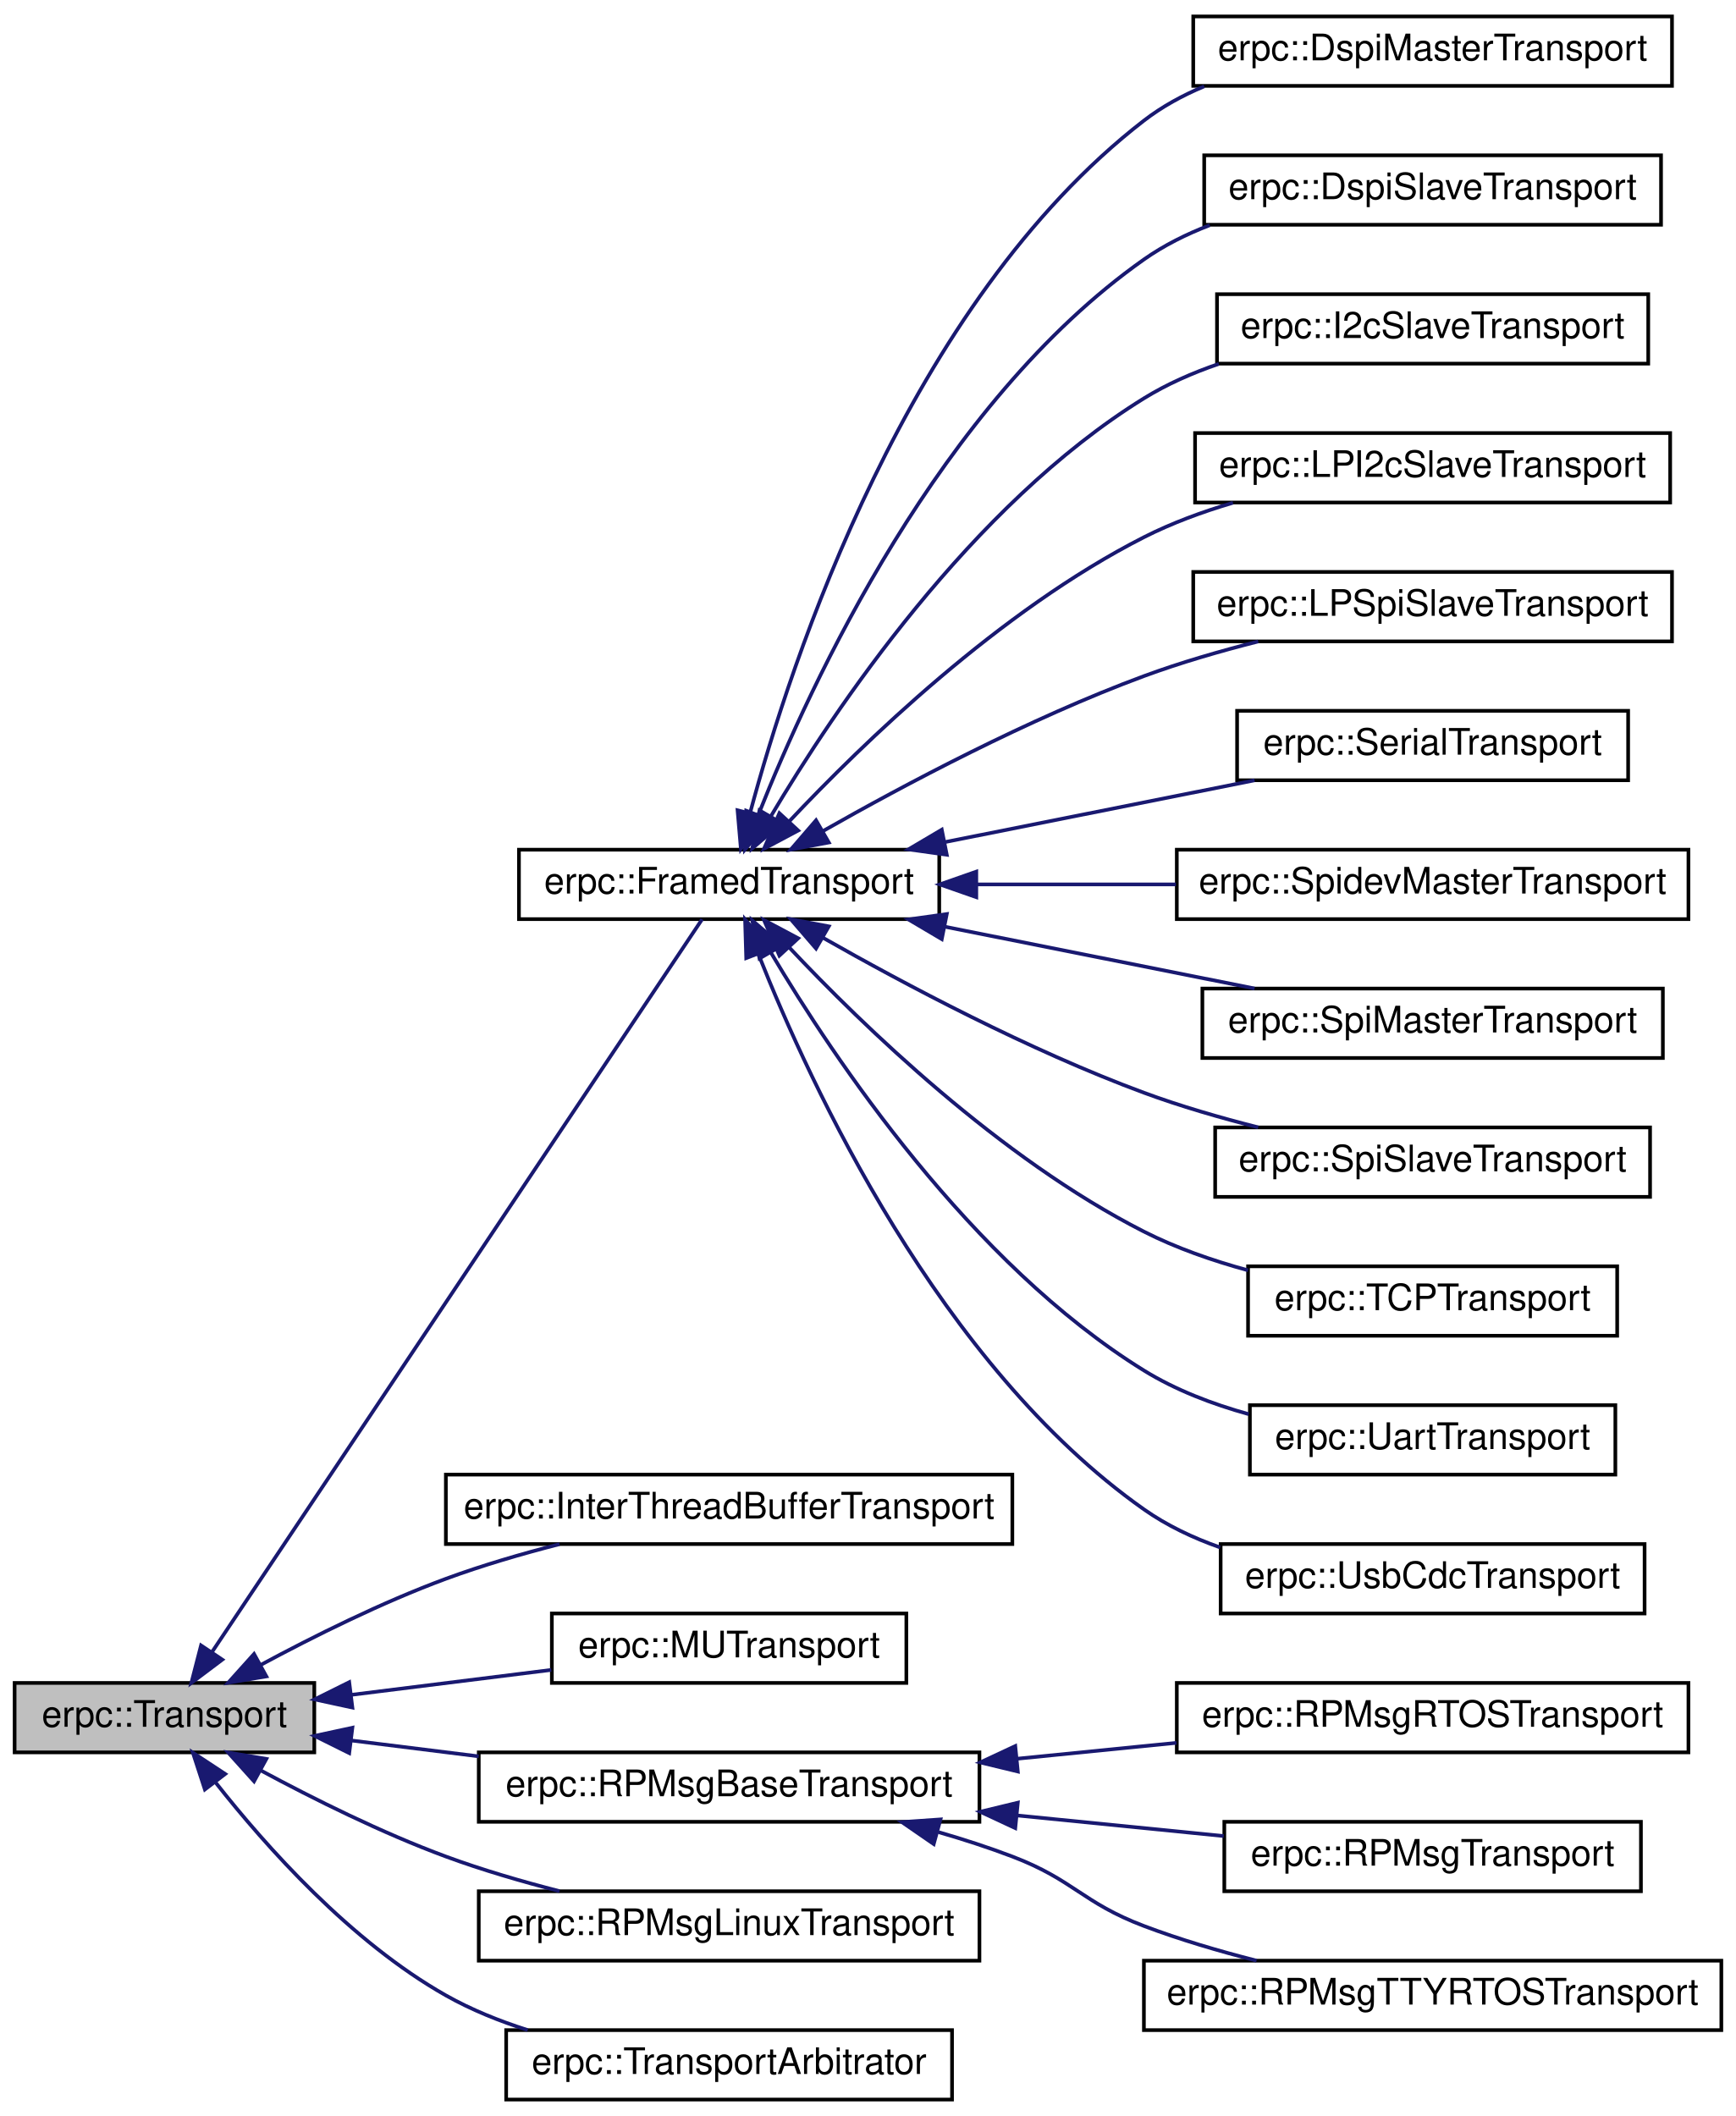
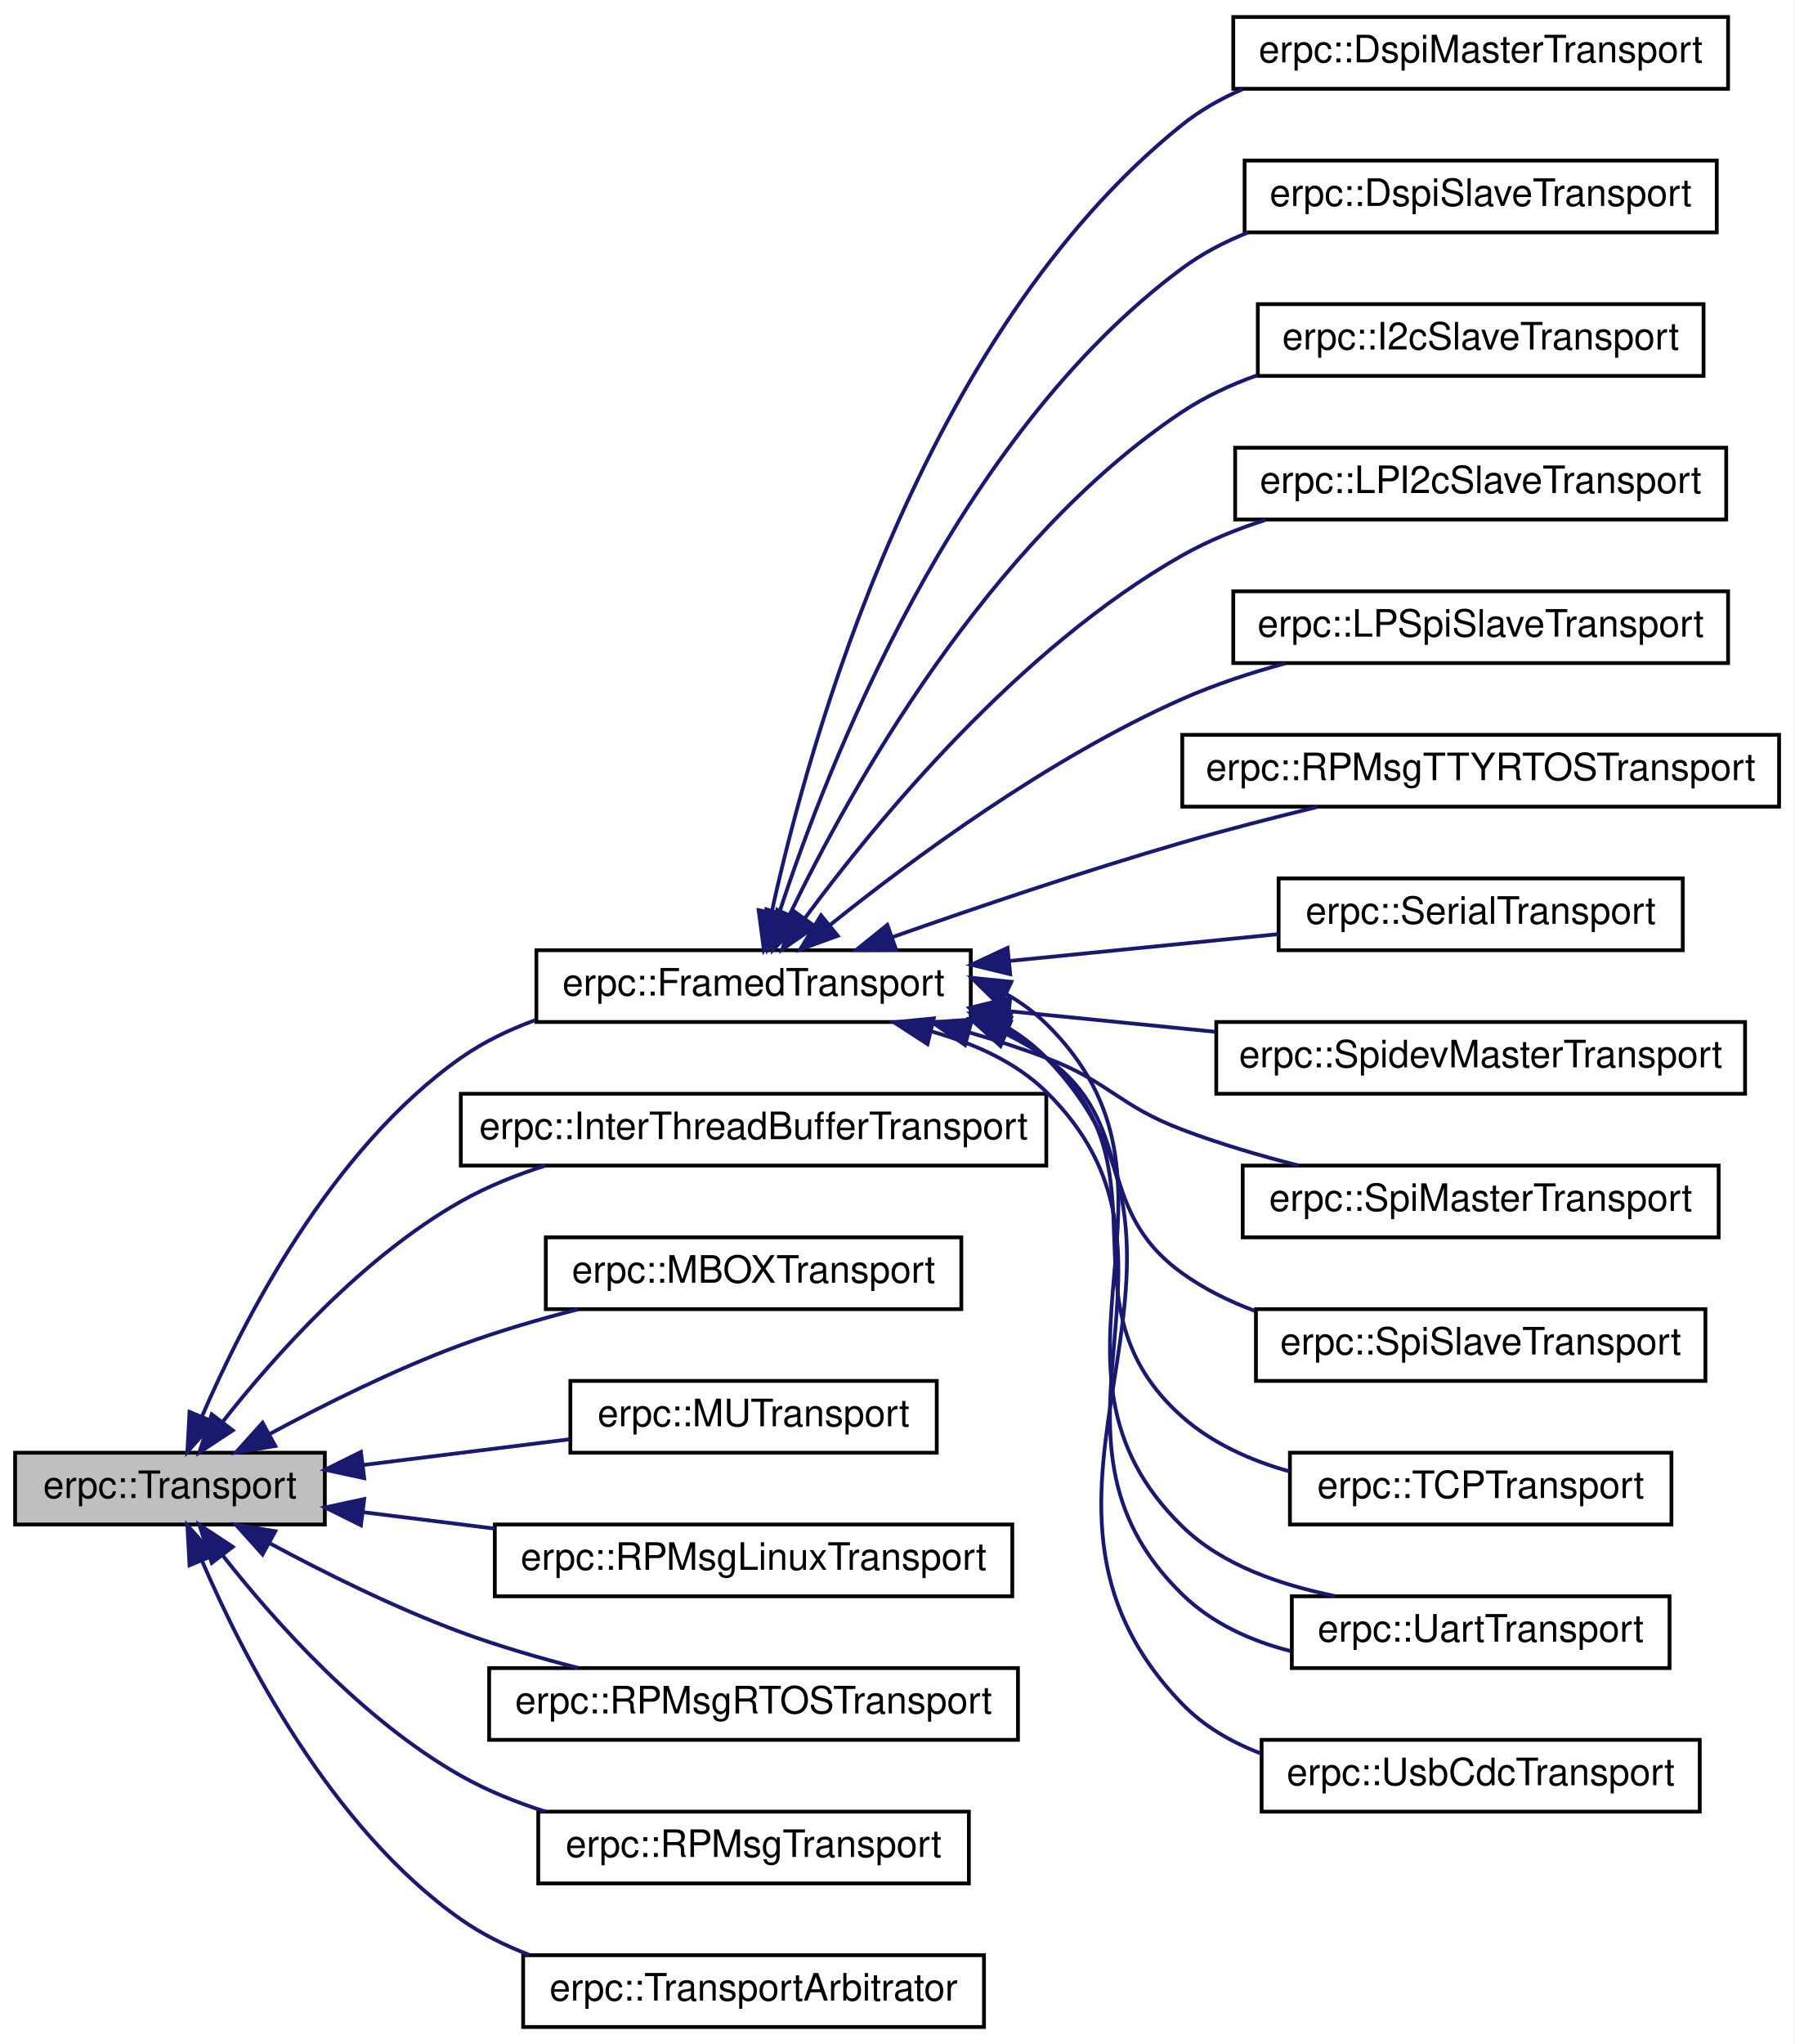
- <svg xmlns="http://www.w3.org/2000/svg" xmlns:xlink="http://www.w3.org/1999/xlink" width="475pt" height="579pt" viewBox="0.00 0.00 475.00 579.00">
-   <g id="graph0" class="graph" transform="scale(1 1) rotate(0) translate(4 575)">
-     <polygon fill="white" stroke="none" points="-4,4 -4,-575 471,-575 471,4 -4,4" />
+ <svg xmlns="http://www.w3.org/2000/svg" xmlns:xlink="http://www.w3.org/1999/xlink" width="475pt" height="541pt" viewBox="0.00 0.00 475.00 541.00">
+   <g id="graph0" class="graph" transform="scale(1 1) rotate(0) translate(4 537)">
+     <polygon fill="white" stroke="none" points="-4,4 -4,-537 471,-537 471,4 -4,4" />
    <g id="node1" class="node">
-       <polygon fill="#bfbfbf" stroke="black" points="0,-95.5 0,-114.5 82,-114.5 82,-95.5 0,-95.5" />
-       <text text-anchor="middle" x="41" y="-102.5" font-family="Helvetica,sans-Serif" font-size="10.00">erpc::Transport</text>
+       <polygon fill="#bfbfbf" stroke="black" points="0,-133.5 0,-152.5 82,-152.5 82,-133.5 0,-133.5" />
+       <text text-anchor="middle" x="41" y="-140.5" font-family="Helvetica,sans-Serif" font-size="10.00">erpc::Transport</text>
    </g>
    <g id="node2" class="node">
      <g id="a_node2">
        <a xlink:href="classerpc_1_1_framed_transport.html" target="_top" xlink:title="Base class for framed transport layers. ">
-           <polygon fill="white" stroke="black" points="138,-323.5 138,-342.5 253,-342.5 253,-323.5 138,-323.5" />
-           <text text-anchor="middle" x="195.5" y="-330.5" font-family="Helvetica,sans-Serif" font-size="10.00">erpc::FramedTransport</text>
+           <polygon fill="white" stroke="black" points="138,-266.5 138,-285.5 253,-285.5 253,-266.5 138,-266.5" />
+           <text text-anchor="middle" x="195.5" y="-273.5" font-family="Helvetica,sans-Serif" font-size="10.00">erpc::FramedTransport</text>
        </a>
      </g>
    </g>
    <g id="edge1" class="edge">
-       <path fill="none" stroke="midnightblue" d="M53.933,-122.841C84.505,-168.549 164.865,-288.694 188.114,-323.453" />
-       <polygon fill="midnightblue" stroke="midnightblue" points="56.828,-120.873 48.359,-114.507 51.009,-124.765 56.828,-120.873" />
-     </g>
-     <g id="node15" class="node">
-       <g id="a_node15">
-         <a xlink:href="classerpc_1_1_inter_thread_buffer_transport.html" target="_top" xlink:title="Very basic transport to send/receive messages between threads. ">
-           <polygon fill="white" stroke="black" points="118,-152.5 118,-171.5 273,-171.5 273,-152.5 118,-152.5" />
-           <text text-anchor="middle" x="195.5" y="-159.5" font-family="Helvetica,sans-Serif" font-size="10.00">erpc::InterThreadBufferTransport</text>
-         </a>
-       </g>
-     </g>
-     <g id="edge14" class="edge">
-       <path fill="none" stroke="midnightblue" d="M67.287,-119.406C81.782,-127.21 100.517,-136.548 118,-143 127.886,-146.648 138.745,-149.821 149.099,-152.474" />
-       <polygon fill="midnightblue" stroke="midnightblue" points="68.881,-116.288 58.431,-114.545 65.513,-122.425 68.881,-116.288" />
+       <path fill="none" stroke="midnightblue" d="M49.472,-162.095C60.506,-187.724 83.632,-232.82 118,-257 123.932,-261.173 130.686,-264.433 137.669,-266.979" />
+       <polygon fill="midnightblue" stroke="midnightblue" points="52.651,-160.625 45.602,-152.715 46.181,-163.294 52.651,-160.625" />
    </g>
    <g id="node16" class="node">
      <g id="a_node16">
-         <a xlink:href="classerpc_1_1_m_u_transport.html" target="_top" xlink:title="Transport that uses Messaging Unit (MU) for interprocessor messaging. ">
-           <polygon fill="white" stroke="black" points="147,-114.5 147,-133.5 244,-133.5 244,-114.5 147,-114.5" />
-           <text text-anchor="middle" x="195.5" y="-121.5" font-family="Helvetica,sans-Serif" font-size="10.00">erpc::MUTransport</text>
-         </a>
-       </g>
-     </g>
-     <g id="edge15" class="edge">
-       <path fill="none" stroke="midnightblue" d="M92.151,-111.248C109.748,-113.441 129.453,-115.896 146.839,-118.062" />
-       <polygon fill="midnightblue" stroke="midnightblue" points="92.424,-107.755 82.068,-109.992 91.558,-114.702 92.424,-107.755" />
+         <a xlink:href="classerpc_1_1_inter_thread_buffer_transport.html" target="_top" xlink:title="Very basic transport to send/receive messages between threads. ">
+           <polygon fill="white" stroke="black" points="118,-228.5 118,-247.5 273,-247.5 273,-228.5 118,-228.5" />
+           <text text-anchor="middle" x="195.5" y="-235.5" font-family="Helvetica,sans-Serif" font-size="10.00">erpc::InterThreadBufferTransport</text>
+         </a>
+       </g>
+     </g>
+     <g id="edge16" class="edge">
+       <path fill="none" stroke="midnightblue" d="M55.057,-160.819C68.792,-178.265 91.993,-204.302 118,-219 124.91,-222.905 132.616,-226.016 140.402,-228.492" />
+       <polygon fill="midnightblue" stroke="midnightblue" points="57.623,-158.411 48.774,-152.585 52.058,-162.658 57.623,-158.411" />
    </g>
    <g id="node17" class="node">
      <g id="a_node17">
-         <a xlink:href="classerpc_1_1_r_p_msg_base_transport.html" target="_top" xlink:title="Transport that other RPMsg transports inherits. ">
-           <polygon fill="white" stroke="black" points="127,-76.5 127,-95.5 264,-95.5 264,-76.5 127,-76.5" />
-           <text text-anchor="middle" x="195.5" y="-83.5" font-family="Helvetica,sans-Serif" font-size="10.00">erpc::RPMsgBaseTransport</text>
-         </a>
-       </g>
-     </g>
-     <g id="edge16" class="edge">
-       <path fill="none" stroke="midnightblue" d="M92.052,-98.764C103.221,-97.372 115.244,-95.874 126.987,-94.412" />
-       <polygon fill="midnightblue" stroke="midnightblue" points="91.558,-95.298 82.068,-100.008 92.424,-102.245 91.558,-95.298" />
+         <a xlink:href="classerpc_1_1_m_b_o_x_transport.html" target="_top" xlink:title="Transport to send/receive messages via MBOX. ">
+           <polygon fill="white" stroke="black" points="140.5,-190.5 140.5,-209.5 250.5,-209.5 250.5,-190.5 140.5,-190.5" />
+           <text text-anchor="middle" x="195.5" y="-197.5" font-family="Helvetica,sans-Serif" font-size="10.00">erpc::MBOXTransport</text>
+         </a>
+       </g>
+     </g>
+     <g id="edge17" class="edge">
+       <path fill="none" stroke="midnightblue" d="M67.287,-157.406C81.782,-165.21 100.517,-174.548 118,-181 127.886,-184.648 138.745,-187.821 149.099,-190.474" />
+       <polygon fill="midnightblue" stroke="midnightblue" points="68.881,-154.288 58.431,-152.545 65.513,-160.425 68.881,-154.288" />
+     </g>
+     <g id="node18" class="node">
+       <g id="a_node18">
+         <a xlink:href="classerpc_1_1_m_u_transport.html" target="_top" xlink:title="Transport that uses Messaging Unit (MU) for interprocessor messaging. ">
+           <polygon fill="white" stroke="black" points="147,-152.5 147,-171.5 244,-171.5 244,-152.5 147,-152.5" />
+           <text text-anchor="middle" x="195.5" y="-159.5" font-family="Helvetica,sans-Serif" font-size="10.00">erpc::MUTransport</text>
+         </a>
+       </g>
+     </g>
+     <g id="edge18" class="edge">
+       <path fill="none" stroke="midnightblue" d="M92.151,-149.248C109.748,-151.441 129.453,-153.896 146.839,-156.062" />
+       <polygon fill="midnightblue" stroke="midnightblue" points="92.424,-145.755 82.068,-147.992 91.558,-152.702 92.424,-145.755" />
+     </g>
+     <g id="node19" class="node">
+       <g id="a_node19">
+         <a xlink:href="classerpc_1_1_r_p_msg_linux_transport.html" target="_top" xlink:title="RPMSG Linux transport to send/receive messages through RPMSG endpoints based on github.com/nxp-mcuxpresso/rpmsg-sysfs/tree/0aa1817545a765c200b1b2f9b6680a420dcf9171 implementation. ">
+           <polygon fill="white" stroke="black" points="127,-114.5 127,-133.5 264,-133.5 264,-114.5 127,-114.5" />
+           <text text-anchor="middle" x="195.5" y="-121.5" font-family="Helvetica,sans-Serif" font-size="10.00">erpc::RPMsgLinuxTransport</text>
+         </a>
+       </g>
+     </g>
+     <g id="edge19" class="edge">
+       <path fill="none" stroke="midnightblue" d="M92.052,-136.764C103.221,-135.372 115.244,-133.874 126.987,-132.411" />
+       <polygon fill="midnightblue" stroke="midnightblue" points="91.558,-133.298 82.068,-138.008 92.424,-140.245 91.558,-133.298" />
+     </g>
+     <g id="node20" class="node">
+       <g id="a_node20">
+         <a xlink:href="classerpc_1_1_r_p_msg_r_t_o_s_transport.html" target="_top" xlink:title="Transport that uses RPMsg zero copy RTOS API for interprocessor messaging. ">
+           <polygon fill="white" stroke="black" points="125.5,-76.5 125.5,-95.5 265.5,-95.5 265.5,-76.5 125.5,-76.5" />
+           <text text-anchor="middle" x="195.5" y="-83.5" font-family="Helvetica,sans-Serif" font-size="10.00">erpc::RPMsgRTOSTransport</text>
+         </a>
+       </g>
+     </g>
+     <g id="edge20" class="edge">
+       <path fill="none" stroke="midnightblue" d="M67.287,-128.594C81.782,-120.79 100.517,-111.452 118,-105 127.886,-101.352 138.745,-98.179 149.099,-95.526" />
+       <polygon fill="midnightblue" stroke="midnightblue" points="65.513,-125.575 58.431,-133.455 68.881,-131.712 65.513,-125.575" />
    </g>
    <g id="node21" class="node">
      <g id="a_node21">
-         <a xlink:href="classerpc_1_1_r_p_msg_linux_transport.html" target="_top" xlink:title="RPMSG Linux transport to send/receive messages through RPMSG endpoints based on github.com/nxp-mcuxpresso/rpmsg-sysfs/tree/0aa1817545a765c200b1b2f9b6680a420dcf9171 implementation. ">
-           <polygon fill="white" stroke="black" points="127,-38.5 127,-57.5 264,-57.5 264,-38.5 127,-38.5" />
-           <text text-anchor="middle" x="195.5" y="-45.5" font-family="Helvetica,sans-Serif" font-size="10.00">erpc::RPMsgLinuxTransport</text>
-         </a>
-       </g>
-     </g>
-     <g id="edge20" class="edge">
-       <path fill="none" stroke="midnightblue" d="M67.287,-90.594C81.782,-82.79 100.517,-73.452 118,-67 127.886,-63.352 138.745,-60.179 149.099,-57.526" />
-       <polygon fill="midnightblue" stroke="midnightblue" points="65.513,-87.576 58.431,-95.455 68.881,-93.712 65.513,-87.576" />
+         <a xlink:href="classerpc_1_1_r_p_msg_transport.html" target="_top" xlink:title="Transport that uses RPMsg zero copy API for interprocessor messaging. ">
+           <polygon fill="white" stroke="black" points="138.5,-38.5 138.5,-57.5 252.5,-57.5 252.5,-38.5 138.5,-38.5" />
+           <text text-anchor="middle" x="195.5" y="-45.5" font-family="Helvetica,sans-Serif" font-size="10.00">erpc::RPMsgTransport</text>
+         </a>
+       </g>
+     </g>
+     <g id="edge21" class="edge">
+       <path fill="none" stroke="midnightblue" d="M55.057,-125.181C68.792,-107.735 91.993,-81.698 118,-67 124.91,-63.095 132.616,-59.984 140.402,-57.508" />
+       <polygon fill="midnightblue" stroke="midnightblue" points="52.058,-123.342 48.774,-133.415 57.623,-127.589 52.058,-123.342" />
    </g>
    <g id="node22" class="node">
      <g id="a_node22">
        <a xlink:href="classerpc_1_1_transport_arbitrator.html" target="_top" xlink:title="Interposer to share transport between client and server. ">
          <polygon fill="white" stroke="black" points="134.5,-0.5 134.5,-19.5 256.5,-19.5 256.5,-0.5 134.5,-0.5" />
          <text text-anchor="middle" x="195.5" y="-7.5" font-family="Helvetica,sans-Serif" font-size="10.00">erpc::TransportArbitrator</text>
        </a>
      </g>
    </g>
-     <g id="edge21" class="edge">
-       <path fill="none" stroke="midnightblue" d="M55.057,-87.181C68.792,-69.735 91.993,-43.698 118,-29 124.91,-25.095 132.616,-21.984 140.402,-19.508" />
-       <polygon fill="midnightblue" stroke="midnightblue" points="52.058,-85.342 48.774,-95.415 57.623,-89.589 52.058,-85.342" />
+     <g id="edge22" class="edge">
+       <path fill="none" stroke="midnightblue" d="M49.472,-123.905C60.506,-98.276 83.632,-53.18 118,-29 123.484,-25.142 129.672,-22.064 136.092,-19.61" />
+       <polygon fill="midnightblue" stroke="midnightblue" points="46.181,-122.706 45.602,-133.285 52.651,-125.375 46.181,-122.706" />
    </g>
    <g id="node3" class="node">
      <g id="a_node3">
        <a xlink:href="classerpc_1_1_dspi_master_transport.html" target="_top" xlink:title="Very basic transport to send/receive messages via DSPI. ">
-           <polygon fill="white" stroke="black" points="322.5,-551.5 322.5,-570.5 453.5,-570.5 453.5,-551.5 322.5,-551.5" />
-           <text text-anchor="middle" x="388" y="-558.5" font-family="Helvetica,sans-Serif" font-size="10.00">erpc::DspiMasterTransport</text>
+           <polygon fill="white" stroke="black" points="322.5,-513.5 322.5,-532.5 453.5,-532.5 453.5,-513.5 322.5,-513.5" />
+           <text text-anchor="middle" x="388" y="-520.5" font-family="Helvetica,sans-Serif" font-size="10.00">erpc::DspiMasterTransport</text>
        </a>
      </g>
    </g>
    <g id="edge2" class="edge">
-       <path fill="none" stroke="midnightblue" d="M201.219,-352.462C212.358,-394.089 244.351,-492.036 309,-542 313.963,-545.835 319.591,-548.909 325.497,-551.371" />
-       <polygon fill="midnightblue" stroke="midnightblue" points="204.596,-351.544 198.723,-342.727 197.816,-353.282 204.596,-351.544" />
+       <path fill="none" stroke="midnightblue" d="M200.327,-295.669C210.037,-340.097 239.93,-448.638 309,-504 313.785,-507.835 319.23,-510.914 324.965,-513.382" />
+       <polygon fill="midnightblue" stroke="midnightblue" points="203.697,-294.682 198.237,-285.602 196.843,-296.104 203.697,-294.682" />
    </g>
    <g id="node4" class="node">
      <g id="a_node4">
        <a xlink:href="classerpc_1_1_dspi_slave_transport.html" target="_top" xlink:title="Very basic transport to send/receive messages via DSPI. ">
-           <polygon fill="white" stroke="black" points="325.5,-513.5 325.5,-532.5 450.5,-532.5 450.5,-513.5 325.5,-513.5" />
-           <text text-anchor="middle" x="388" y="-520.5" font-family="Helvetica,sans-Serif" font-size="10.00">erpc::DspiSlaveTransport</text>
+           <polygon fill="white" stroke="black" points="325.5,-475.5 325.5,-494.5 450.5,-494.5 450.5,-475.5 325.5,-475.5" />
+           <text text-anchor="middle" x="388" y="-482.5" font-family="Helvetica,sans-Serif" font-size="10.00">erpc::DspiSlaveTransport</text>
        </a>
      </g>
    </g>
    <g id="edge3" class="edge">
-       <path fill="none" stroke="midnightblue" d="M203.593,-352.279C217.787,-388.06 253.193,-464.669 309,-504 314.468,-507.854 320.628,-510.931 327.028,-513.386" />
-       <polygon fill="midnightblue" stroke="midnightblue" points="206.719,-350.655 199.87,-342.572 200.183,-353.162 206.719,-350.655" />
+       <path fill="none" stroke="midnightblue" d="M202.268,-295.28C214.889,-334.01 248.745,-421.365 309,-466 314.264,-469.899 320.224,-473.007 326.447,-475.483" />
+       <polygon fill="midnightblue" stroke="midnightblue" points="205.602,-294.214 199.268,-285.721 198.924,-296.31 205.602,-294.214" />
    </g>
    <g id="node5" class="node">
      <g id="a_node5">
        <a xlink:href="classerpc_1_1_i2c_slave_transport.html" target="_top" xlink:title="Very basic transport to send/receive messages via I2C. ">
-           <polygon fill="white" stroke="black" points="329,-475.5 329,-494.5 447,-494.5 447,-475.5 329,-475.5" />
-           <text text-anchor="middle" x="388" y="-482.5" font-family="Helvetica,sans-Serif" font-size="10.00">erpc::I2cSlaveTransport</text>
+           <polygon fill="white" stroke="black" points="329,-437.5 329,-456.5 447,-456.5 447,-437.5 329,-437.5" />
+           <text text-anchor="middle" x="388" y="-444.5" font-family="Helvetica,sans-Serif" font-size="10.00">erpc::I2cSlaveTransport</text>
        </a>
      </g>
    </g>
    <g id="edge4" class="edge">
-       <path fill="none" stroke="midnightblue" d="M206.909,-351.613C224.187,-380.72 261.625,-436.704 309,-466 315.283,-469.885 322.307,-472.976 329.497,-475.435" />
-       <polygon fill="midnightblue" stroke="midnightblue" points="209.876,-349.752 201.837,-342.85 203.817,-353.258 209.876,-349.752" />
+       <path fill="none" stroke="midnightblue" d="M205.065,-294.942C220.785,-327.47 257.425,-393.744 309,-428 315.037,-432.01 321.84,-435.175 328.848,-437.672" />
+       <polygon fill="midnightblue" stroke="midnightblue" points="208.121,-293.215 200.704,-285.65 201.784,-296.19 208.121,-293.215" />
    </g>
    <g id="node6" class="node">
      <g id="a_node6">
        <a xlink:href="classerpc_1_1_l_p_i2c_slave_transport.html" target="_top" xlink:title="Very basic transport to send/receive messages via LPI2C. ">
-           <polygon fill="white" stroke="black" points="323,-437.5 323,-456.5 453,-456.5 453,-437.5 323,-437.5" />
-           <text text-anchor="middle" x="388" y="-444.5" font-family="Helvetica,sans-Serif" font-size="10.00">erpc::LPI2cSlaveTransport</text>
+           <polygon fill="white" stroke="black" points="323,-399.5 323,-418.5 453,-418.5 453,-399.5 323,-399.5" />
+           <text text-anchor="middle" x="388" y="-406.5" font-family="Helvetica,sans-Serif" font-size="10.00">erpc::LPI2cSlaveTransport</text>
        </a>
      </g>
    </g>
    <g id="edge5" class="edge">
-       <path fill="none" stroke="midnightblue" d="M211.907,-350.199C232.096,-371.663 269.593,-407.978 309,-428 316.58,-431.851 324.976,-434.946 333.369,-437.426" />
-       <polygon fill="midnightblue" stroke="midnightblue" points="214.402,-347.742 205.049,-342.765 209.257,-352.488 214.402,-347.742" />
+       <path fill="none" stroke="midnightblue" d="M209.152,-294.07C227.941,-319.497 265.691,-365.462 309,-390 315.791,-393.848 323.343,-396.921 330.999,-399.375" />
+       <polygon fill="midnightblue" stroke="midnightblue" points="211.806,-291.767 203.113,-285.71 206.132,-295.866 211.806,-291.767" />
    </g>
    <g id="node7" class="node">
      <g id="a_node7">
        <a xlink:href="classerpc_1_1_l_p_spi_slave_transport.html" target="_top" xlink:title="Very basic transport to send/receive messages via LPSPI. ">
-           <polygon fill="white" stroke="black" points="322.5,-399.5 322.5,-418.5 453.5,-418.5 453.5,-399.5 322.5,-399.5" />
-           <text text-anchor="middle" x="388" y="-406.5" font-family="Helvetica,sans-Serif" font-size="10.00">erpc::LPSpiSlaveTransport</text>
+           <polygon fill="white" stroke="black" points="322.5,-361.5 322.5,-380.5 453.5,-380.5 453.5,-361.5 322.5,-361.5" />
+           <text text-anchor="middle" x="388" y="-368.5" font-family="Helvetica,sans-Serif" font-size="10.00">erpc::LPSpiSlaveTransport</text>
        </a>
      </g>
    </g>
    <g id="edge6" class="edge">
-       <path fill="none" stroke="midnightblue" d="M221.165,-347.587C243.475,-360.267 277.551,-378.379 309,-390 318.936,-393.671 329.847,-396.838 340.278,-399.475" />
-       <polygon fill="midnightblue" stroke="midnightblue" points="222.779,-344.477 212.366,-342.519 219.285,-350.543 222.779,-344.477" />
+       <path fill="none" stroke="midnightblue" d="M215.809,-292.22C237.265,-309.452 273.573,-336.326 309,-352 317.54,-355.778 326.952,-358.88 336.196,-361.401" />
+       <polygon fill="midnightblue" stroke="midnightblue" points="217.787,-289.316 207.828,-285.701 213.359,-294.737 217.787,-289.316" />
    </g>
    <g id="node8" class="node">
      <g id="a_node8">
-         <a xlink:href="classerpc_1_1_serial_transport.html" target="_top" xlink:title="Serial transport layer for host PC. ">
-           <polygon fill="white" stroke="black" points="334.5,-361.5 334.5,-380.5 441.5,-380.5 441.5,-361.5 334.5,-361.5" />
-           <text text-anchor="middle" x="388" y="-368.5" font-family="Helvetica,sans-Serif" font-size="10.00">erpc::SerialTransport</text>
+         <a xlink:href="classerpc_1_1_r_p_msg_t_t_y_r_t_o_s_transport.html" target="_top" xlink:title="Transport that uses RPMsg zero copy RTOS API for interprocessor messaging. ">
+           <polygon fill="white" stroke="black" points="309,-323.5 309,-342.5 467,-342.5 467,-323.5 309,-323.5" />
+           <text text-anchor="middle" x="388" y="-330.5" font-family="Helvetica,sans-Serif" font-size="10.00">erpc::RPMsgTTYRTOSTransport</text>
        </a>
      </g>
    </g>
    <g id="edge7" class="edge">
-       <path fill="none" stroke="midnightblue" d="M254.7,-344.61C281.794,-350.014 313.625,-356.364 339.274,-361.48" />
-       <polygon fill="midnightblue" stroke="midnightblue" points="255.063,-341.113 244.571,-342.589 253.693,-347.978 255.063,-341.113" />
+       <path fill="none" stroke="midnightblue" d="M232.249,-288.96C254.236,-296.71 283.074,-306.479 309,-314 320.512,-317.339 333.092,-320.579 344.723,-323.41" />
+       <polygon fill="midnightblue" stroke="midnightblue" points="233.258,-285.605 222.664,-285.557 230.916,-292.201 233.258,-285.605" />
    </g>
    <g id="node9" class="node">
      <g id="a_node9">
-         <a xlink:href="classerpc_1_1_spidev_master_transport.html" target="_top" xlink:title="Very basic transport to send/receive messages via SPIdev. ">
-           <polygon fill="white" stroke="black" points="318,-323.5 318,-342.5 458,-342.5 458,-323.5 318,-323.5" />
-           <text text-anchor="middle" x="388" y="-330.5" font-family="Helvetica,sans-Serif" font-size="10.00">erpc::SpidevMasterTransport</text>
+         <a xlink:href="classerpc_1_1_serial_transport.html" target="_top" xlink:title="Serial transport layer for host PC. ">
+           <polygon fill="white" stroke="black" points="334.5,-285.5 334.5,-304.5 441.5,-304.5 441.5,-285.5 334.5,-285.5" />
+           <text text-anchor="middle" x="388" y="-292.5" font-family="Helvetica,sans-Serif" font-size="10.00">erpc::SerialTransport</text>
        </a>
      </g>
    </g>
    <g id="edge8" class="edge">
-       <path fill="none" stroke="midnightblue" d="M263.334,-333C280.961,-333 300.018,-333 317.769,-333" />
-       <polygon fill="midnightblue" stroke="midnightblue" points="263.141,-329.5 253.141,-333 263.14,-336.5 263.141,-329.5" />
+       <path fill="none" stroke="midnightblue" d="M263.314,-282.664C286.646,-284.991 312.484,-287.568 334.485,-289.762" />
+       <polygon fill="midnightblue" stroke="midnightblue" points="263.439,-279.159 253.141,-281.649 262.744,-286.124 263.439,-279.159" />
    </g>
    <g id="node10" class="node">
      <g id="a_node10">
-         <a xlink:href="classerpc_1_1_spi_master_transport.html" target="_top" xlink:title="Very basic transport to send/receive messages via SPI. ">
-           <polygon fill="white" stroke="black" points="325,-285.5 325,-304.5 451,-304.5 451,-285.5 325,-285.5" />
-           <text text-anchor="middle" x="388" y="-292.5" font-family="Helvetica,sans-Serif" font-size="10.00">erpc::SpiMasterTransport</text>
+         <a xlink:href="classerpc_1_1_spidev_master_transport.html" target="_top" xlink:title="Very basic transport to send/receive messages via SPIdev. ">
+           <polygon fill="white" stroke="black" points="318,-247.5 318,-266.5 458,-266.5 458,-247.5 318,-247.5" />
+           <text text-anchor="middle" x="388" y="-254.5" font-family="Helvetica,sans-Serif" font-size="10.00">erpc::SpidevMasterTransport</text>
        </a>
      </g>
    </g>
    <g id="edge9" class="edge">
-       <path fill="none" stroke="midnightblue" d="M254.7,-321.39C281.794,-315.986 313.625,-309.636 339.274,-304.52" />
-       <polygon fill="midnightblue" stroke="midnightblue" points="253.693,-318.022 244.571,-323.411 255.063,-324.887 253.693,-318.022" />
+       <path fill="none" stroke="midnightblue" d="M263.334,-269.334C280.961,-267.576 300.018,-265.675 317.769,-263.905" />
+       <polygon fill="midnightblue" stroke="midnightblue" points="262.744,-265.876 253.141,-270.351 263.439,-272.841 262.744,-265.876" />
    </g>
    <g id="node11" class="node">
      <g id="a_node11">
-         <a xlink:href="classerpc_1_1_spi_slave_transport.html" target="_top" xlink:title="Very basic transport to send/receive messages via SPI. ">
-           <polygon fill="white" stroke="black" points="328.5,-247.5 328.5,-266.5 447.5,-266.5 447.5,-247.5 328.5,-247.5" />
-           <text text-anchor="middle" x="388" y="-254.5" font-family="Helvetica,sans-Serif" font-size="10.00">erpc::SpiSlaveTransport</text>
+         <a xlink:href="classerpc_1_1_spi_master_transport.html" target="_top" xlink:title="Very basic transport to send/receive messages via SPI. ">
+           <polygon fill="white" stroke="black" points="325,-209.5 325,-228.5 451,-228.5 451,-209.5 325,-209.5" />
+           <text text-anchor="middle" x="388" y="-216.5" font-family="Helvetica,sans-Serif" font-size="10.00">erpc::SpiMasterTransport</text>
        </a>
      </g>
    </g>
    <g id="edge10" class="edge">
-       <path fill="none" stroke="midnightblue" d="M221.165,-318.413C243.475,-305.733 277.551,-287.621 309,-276 318.936,-272.329 329.847,-269.162 340.278,-266.525" />
-       <polygon fill="midnightblue" stroke="midnightblue" points="219.285,-315.457 212.366,-323.481 222.779,-321.523 219.285,-315.457" />
+       <path fill="none" stroke="midnightblue" d="M252.807,-263.676C259.687,-261.685 266.557,-259.458 273,-257 289.903,-250.55 292.083,-244.412 309,-238 318.775,-234.295 329.517,-231.131 339.821,-228.507" />
+       <polygon fill="midnightblue" stroke="midnightblue" points="251.489,-260.408 242.768,-266.424 253.338,-267.16 251.489,-260.408" />
    </g>
    <g id="node12" class="node">
      <g id="a_node12">
-         <a xlink:href="classerpc_1_1_t_c_p_transport.html" target="_top" xlink:title="Client side of TCP/IP transport. ">
-           <polygon fill="white" stroke="black" points="337.5,-209.5 337.5,-228.5 438.5,-228.5 438.5,-209.5 337.5,-209.5" />
-           <text text-anchor="middle" x="388" y="-216.5" font-family="Helvetica,sans-Serif" font-size="10.00">erpc::TCPTransport</text>
+         <a xlink:href="classerpc_1_1_spi_slave_transport.html" target="_top" xlink:title="Very basic transport to send/receive messages via SPI. ">
+           <polygon fill="white" stroke="black" points="328.5,-171.5 328.5,-190.5 447.5,-190.5 447.5,-171.5 328.5,-171.5" />
+           <text text-anchor="middle" x="388" y="-178.5" font-family="Helvetica,sans-Serif" font-size="10.00">erpc::SpiSlaveTransport</text>
        </a>
      </g>
    </g>
    <g id="edge11" class="edge">
-       <path fill="none" stroke="midnightblue" d="M211.907,-315.801C232.096,-294.337 269.593,-258.022 309,-238 317.822,-233.517 327.751,-230.06 337.493,-227.404" />
-       <polygon fill="midnightblue" stroke="midnightblue" points="209.257,-313.512 205.049,-323.235 214.402,-318.258 209.257,-313.512" />
+       <path fill="none" stroke="midnightblue" d="M262.489,-263.255C266.185,-261.439 269.724,-259.366 273,-257 297.291,-239.458 284.67,-217.488 309,-200 314.772,-195.851 321.34,-192.602 328.157,-190.057" />
+       <polygon fill="midnightblue" stroke="midnightblue" points="260.877,-260.137 253.034,-267.261 263.608,-266.582 260.877,-260.137" />
    </g>
    <g id="node13" class="node">
      <g id="a_node13">
-         <a xlink:href="classerpc_1_1_uart_transport.html" target="_top" xlink:title="Very basic transport to send/receive messages via UART. ">
-           <polygon fill="white" stroke="black" points="338,-171.5 338,-190.5 438,-190.5 438,-171.5 338,-171.5" />
-           <text text-anchor="middle" x="388" y="-178.5" font-family="Helvetica,sans-Serif" font-size="10.00">erpc::UartTransport</text>
+         <a xlink:href="classerpc_1_1_t_c_p_transport.html" target="_top" xlink:title="Client side of TCP/IP transport. ">
+           <polygon fill="white" stroke="black" points="337.5,-133.5 337.5,-152.5 438.5,-152.5 438.5,-133.5 337.5,-133.5" />
+           <text text-anchor="middle" x="388" y="-140.5" font-family="Helvetica,sans-Serif" font-size="10.00">erpc::TCPTransport</text>
        </a>
      </g>
    </g>
    <g id="edge12" class="edge">
-       <path fill="none" stroke="midnightblue" d="M206.909,-314.387C224.187,-285.28 261.625,-229.296 309,-200 317.654,-194.649 327.714,-190.805 337.676,-188.043" />
-       <polygon fill="midnightblue" stroke="midnightblue" points="203.817,-312.742 201.837,-323.15 209.876,-316.248 203.817,-312.742" />
+       <path fill="none" stroke="midnightblue" d="M262.373,-264.395C266.188,-262.307 269.776,-259.862 273,-257 306.766,-227.024 275.166,-191.9 309,-162 316.937,-154.986 327.036,-150.461 337.314,-147.567" />
+       <polygon fill="midnightblue" stroke="midnightblue" points="260.75,-261.289 253.126,-268.646 263.674,-267.649 260.75,-261.289" />
    </g>
    <g id="node14" class="node">
      <g id="a_node14">
+         <a xlink:href="classerpc_1_1_uart_transport.html" target="_top" xlink:title="Very basic transport to send/receive messages via UART. ">
+           <polygon fill="white" stroke="black" points="338,-95.5 338,-114.5 438,-114.5 438,-95.5 338,-95.5" />
+           <text text-anchor="middle" x="388" y="-102.5" font-family="Helvetica,sans-Serif" font-size="10.00">erpc::UartTransport</text>
+         </a>
+       </g>
+     </g>
+     <g id="edge13" class="edge">
+       <path fill="none" stroke="midnightblue" d="M242.452,-264.039C253.647,-260.888 264.757,-256.072 273,-248 316.752,-205.153 265.151,-157.748 309,-115 316.784,-107.411 327.066,-102.683 337.601,-100.031" />
+       <polygon fill="midnightblue" stroke="midnightblue" points="241.552,-260.656 232.662,-266.419 243.206,-267.457 241.552,-260.656" />
+     </g>
+     <g id="edge14" class="edge">
+       <path fill="none" stroke="midnightblue" d="M262.504,-273.849C266.316,-271.669 269.865,-269.07 273,-266 316.752,-223.153 265.151,-175.748 309,-133 319.678,-122.59 335.057,-117.562 349.341,-114.58" />
+       <polygon fill="midnightblue" stroke="midnightblue" points="260.781,-270.791 253.209,-278.201 263.749,-277.131 260.781,-270.791" />
+     </g>
+     <g id="node15" class="node">
+       <g id="a_node15">
        <a xlink:href="classerpc_1_1_usb_cdc_transport.html" target="_top" xlink:title="Very basic transport to send/receive messages via virtual USB CDC port. ">
-           <polygon fill="white" stroke="black" points="330,-133.5 330,-152.5 446,-152.5 446,-133.5 330,-133.5" />
-           <text text-anchor="middle" x="388" y="-140.5" font-family="Helvetica,sans-Serif" font-size="10.00">erpc::UsbCdcTransport</text>
-         </a>
-       </g>
-     </g>
-     <g id="edge13" class="edge">
-       <path fill="none" stroke="midnightblue" d="M203.593,-313.721C217.787,-277.94 253.193,-201.331 309,-162 315.266,-157.584 322.44,-154.189 329.842,-151.579" />
-       <polygon fill="midnightblue" stroke="midnightblue" points="200.183,-312.838 199.87,-323.428 206.719,-315.345 200.183,-312.838" />
-     </g>
-     <g id="node18" class="node">
-       <g id="a_node18">
-         <a xlink:href="classerpc_1_1_r_p_msg_r_t_o_s_transport.html" target="_top" xlink:title="Transport that uses RPMsg zero copy RTOS API for interprocessor messaging. ">
-           <polygon fill="white" stroke="black" points="318,-95.5 318,-114.5 458,-114.5 458,-95.5 318,-95.5" />
-           <text text-anchor="middle" x="388" y="-102.5" font-family="Helvetica,sans-Serif" font-size="10.00">erpc::RPMsgRTOSTransport</text>
-         </a>
-       </g>
-     </g>
-     <g id="edge17" class="edge">
-       <path fill="none" stroke="midnightblue" d="M274.548,-93.784C288.918,-95.218 303.828,-96.705 317.912,-98.109" />
-       <polygon fill="midnightblue" stroke="midnightblue" points="274.498,-90.262 264.2,-92.752 273.803,-97.227 274.498,-90.262" />
-     </g>
-     <g id="node19" class="node">
-       <g id="a_node19">
-         <a xlink:href="classerpc_1_1_r_p_msg_transport.html" target="_top" xlink:title="Transport that uses RPMsg zero copy API for interprocessor messaging. ">
-           <polygon fill="white" stroke="black" points="331,-57.5 331,-76.5 445,-76.5 445,-57.5 331,-57.5" />
-           <text text-anchor="middle" x="388" y="-64.5" font-family="Helvetica,sans-Serif" font-size="10.00">erpc::RPMsgTransport</text>
-         </a>
-       </g>
-     </g>
-     <g id="edge18" class="edge">
-       <path fill="none" stroke="midnightblue" d="M274.299,-78.24C293.236,-76.352 313.125,-74.368 330.834,-72.602" />
-       <polygon fill="midnightblue" stroke="midnightblue" points="273.803,-74.773 264.2,-79.248 274.498,-81.738 273.803,-74.773" />
-     </g>
-     <g id="node20" class="node">
-       <g id="a_node20">
-         <a xlink:href="classerpc_1_1_r_p_msg_t_t_y_r_t_o_s_transport.html" target="_top" xlink:title="Transport that uses RPMsg zero copy RTOS API for interprocessor messaging. ">
-           <polygon fill="white" stroke="black" points="309,-19.5 309,-38.5 467,-38.5 467,-19.5 309,-19.5" />
-           <text text-anchor="middle" x="388" y="-26.5" font-family="Helvetica,sans-Serif" font-size="10.00">erpc::RPMsgTTYRTOSTransport</text>
-         </a>
-       </g>
-     </g>
-     <g id="edge19" class="edge">
-       <path fill="none" stroke="midnightblue" d="M252.807,-73.676C259.687,-71.685 266.557,-69.458 273,-67 289.903,-60.55 292.083,-54.412 309,-48 318.775,-44.295 329.517,-41.131 339.821,-38.507" />
-       <polygon fill="midnightblue" stroke="midnightblue" points="251.489,-70.408 242.768,-76.424 253.338,-77.16 251.489,-70.408" />
+           <polygon fill="white" stroke="black" points="330,-57.5 330,-76.5 446,-76.5 446,-57.5 330,-57.5" />
+           <text text-anchor="middle" x="388" y="-64.5" font-family="Helvetica,sans-Serif" font-size="10.00">erpc::UsbCdcTransport</text>
+         </a>
+       </g>
+     </g>
+     <g id="edge15" class="edge">
+       <path fill="none" stroke="midnightblue" d="M262.189,-265.375C266.15,-263.066 269.814,-260.302 273,-257 326.922,-201.104 254.952,-141.775 309,-86 314.723,-80.095 321.95,-75.902 329.686,-72.947" />
+       <polygon fill="midnightblue" stroke="midnightblue" points="260.608,-262.251 253.109,-269.735 263.639,-268.561 260.608,-262.251" />
    </g>
  </g>
</svg>
